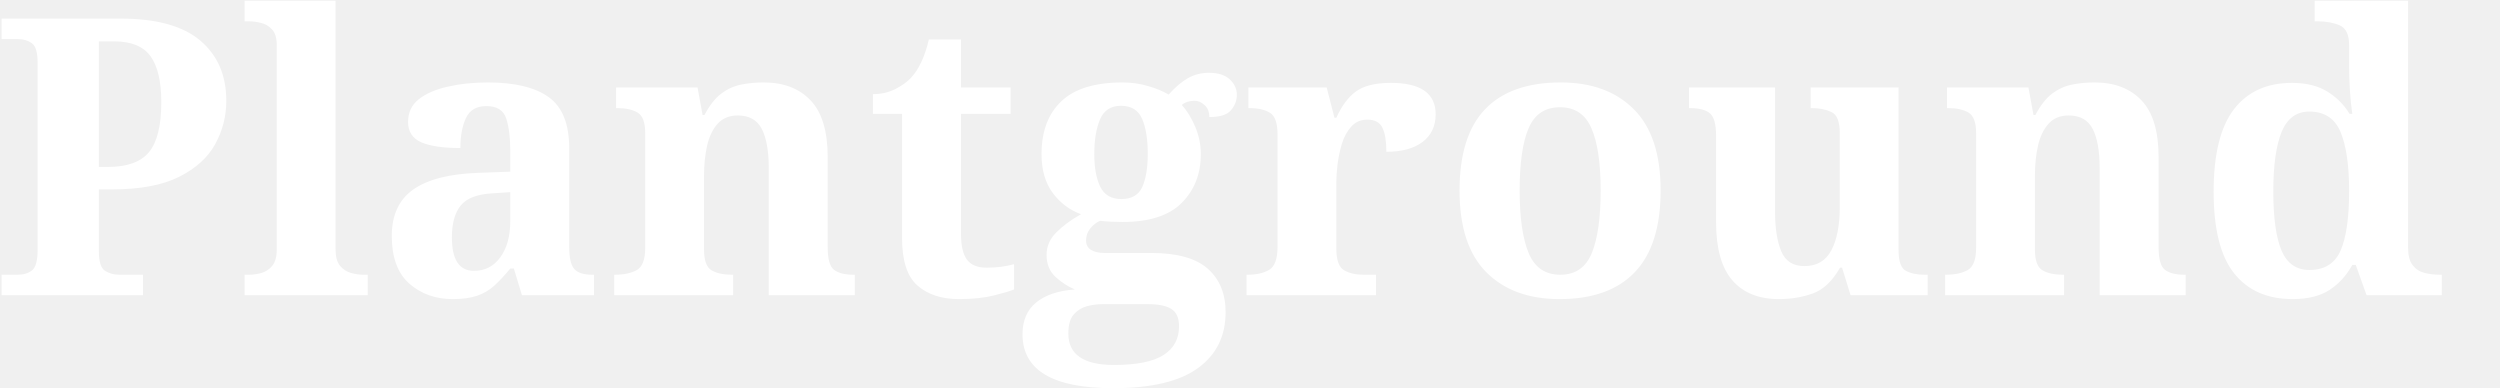
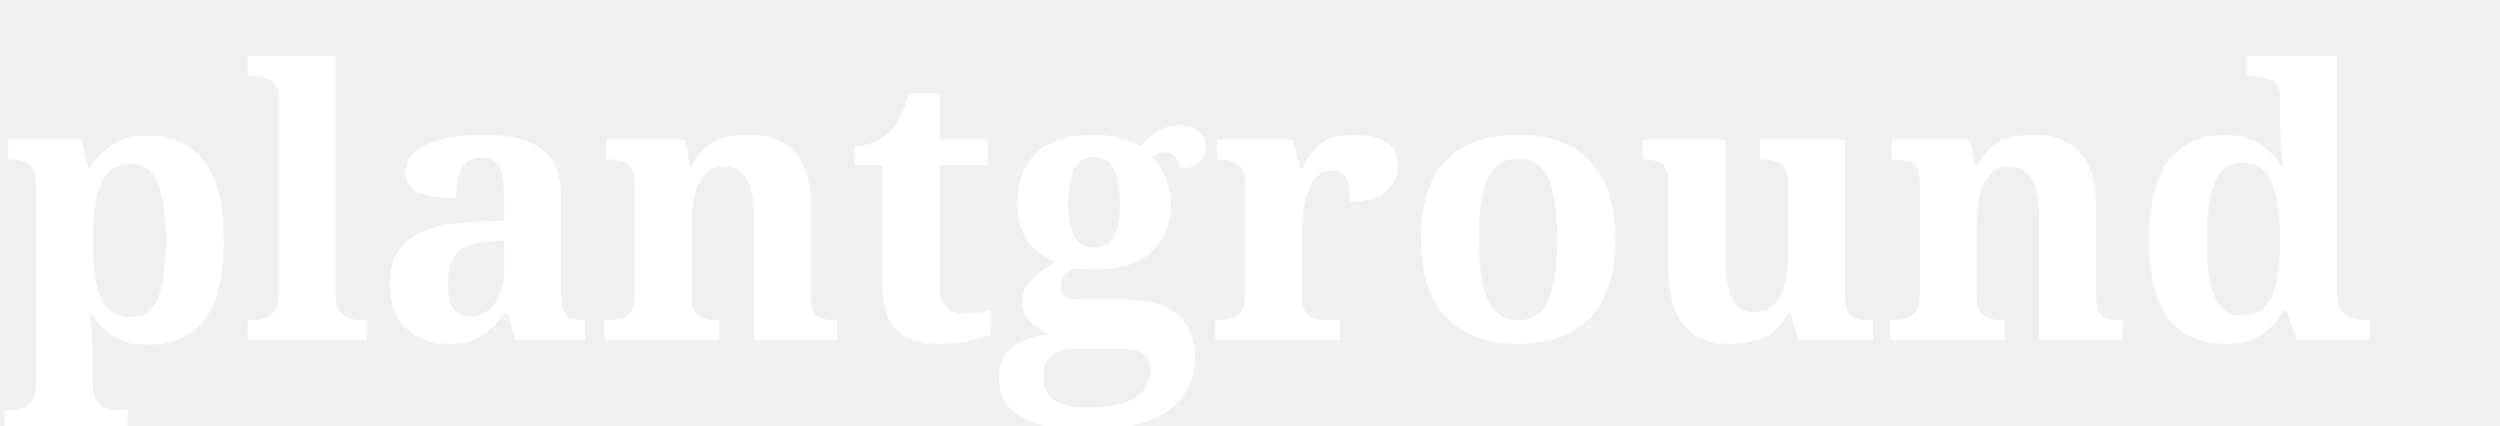
- <svg xmlns="http://www.w3.org/2000/svg" width="271px" height="42px" viewBox="0 0 271 42" version="1.1">
-   <g id="Page-1" stroke="none" stroke-width="1" fill="none" fill-rule="evenodd" font-family="Georgia-Bold, Georgia" font-size="42" font-weight="bold">
-     <g id="Plantground" transform="translate(-1, -7)" fill="#FFFFFF">
-       <text>
-         <tspan x="0" y="39">Plantground</tspan>
-       </text>
-     </g>
+ <svg xmlns="http://www.w3.org/2000/svg" width="147px" height="25px" viewBox="0 0 147 25" version="1.1">
+   <g id="Plantground" stroke="none" stroke-width="1" fill="none" fill-rule="evenodd" font-family="Georgia-Bold, Georgia" font-size="22" font-weight="bold">
+     <text id="plantground" fill="#FFFFFF">
+       <tspan x="0" y="20">plantground</tspan>
+     </text>
  </g>
</svg>
